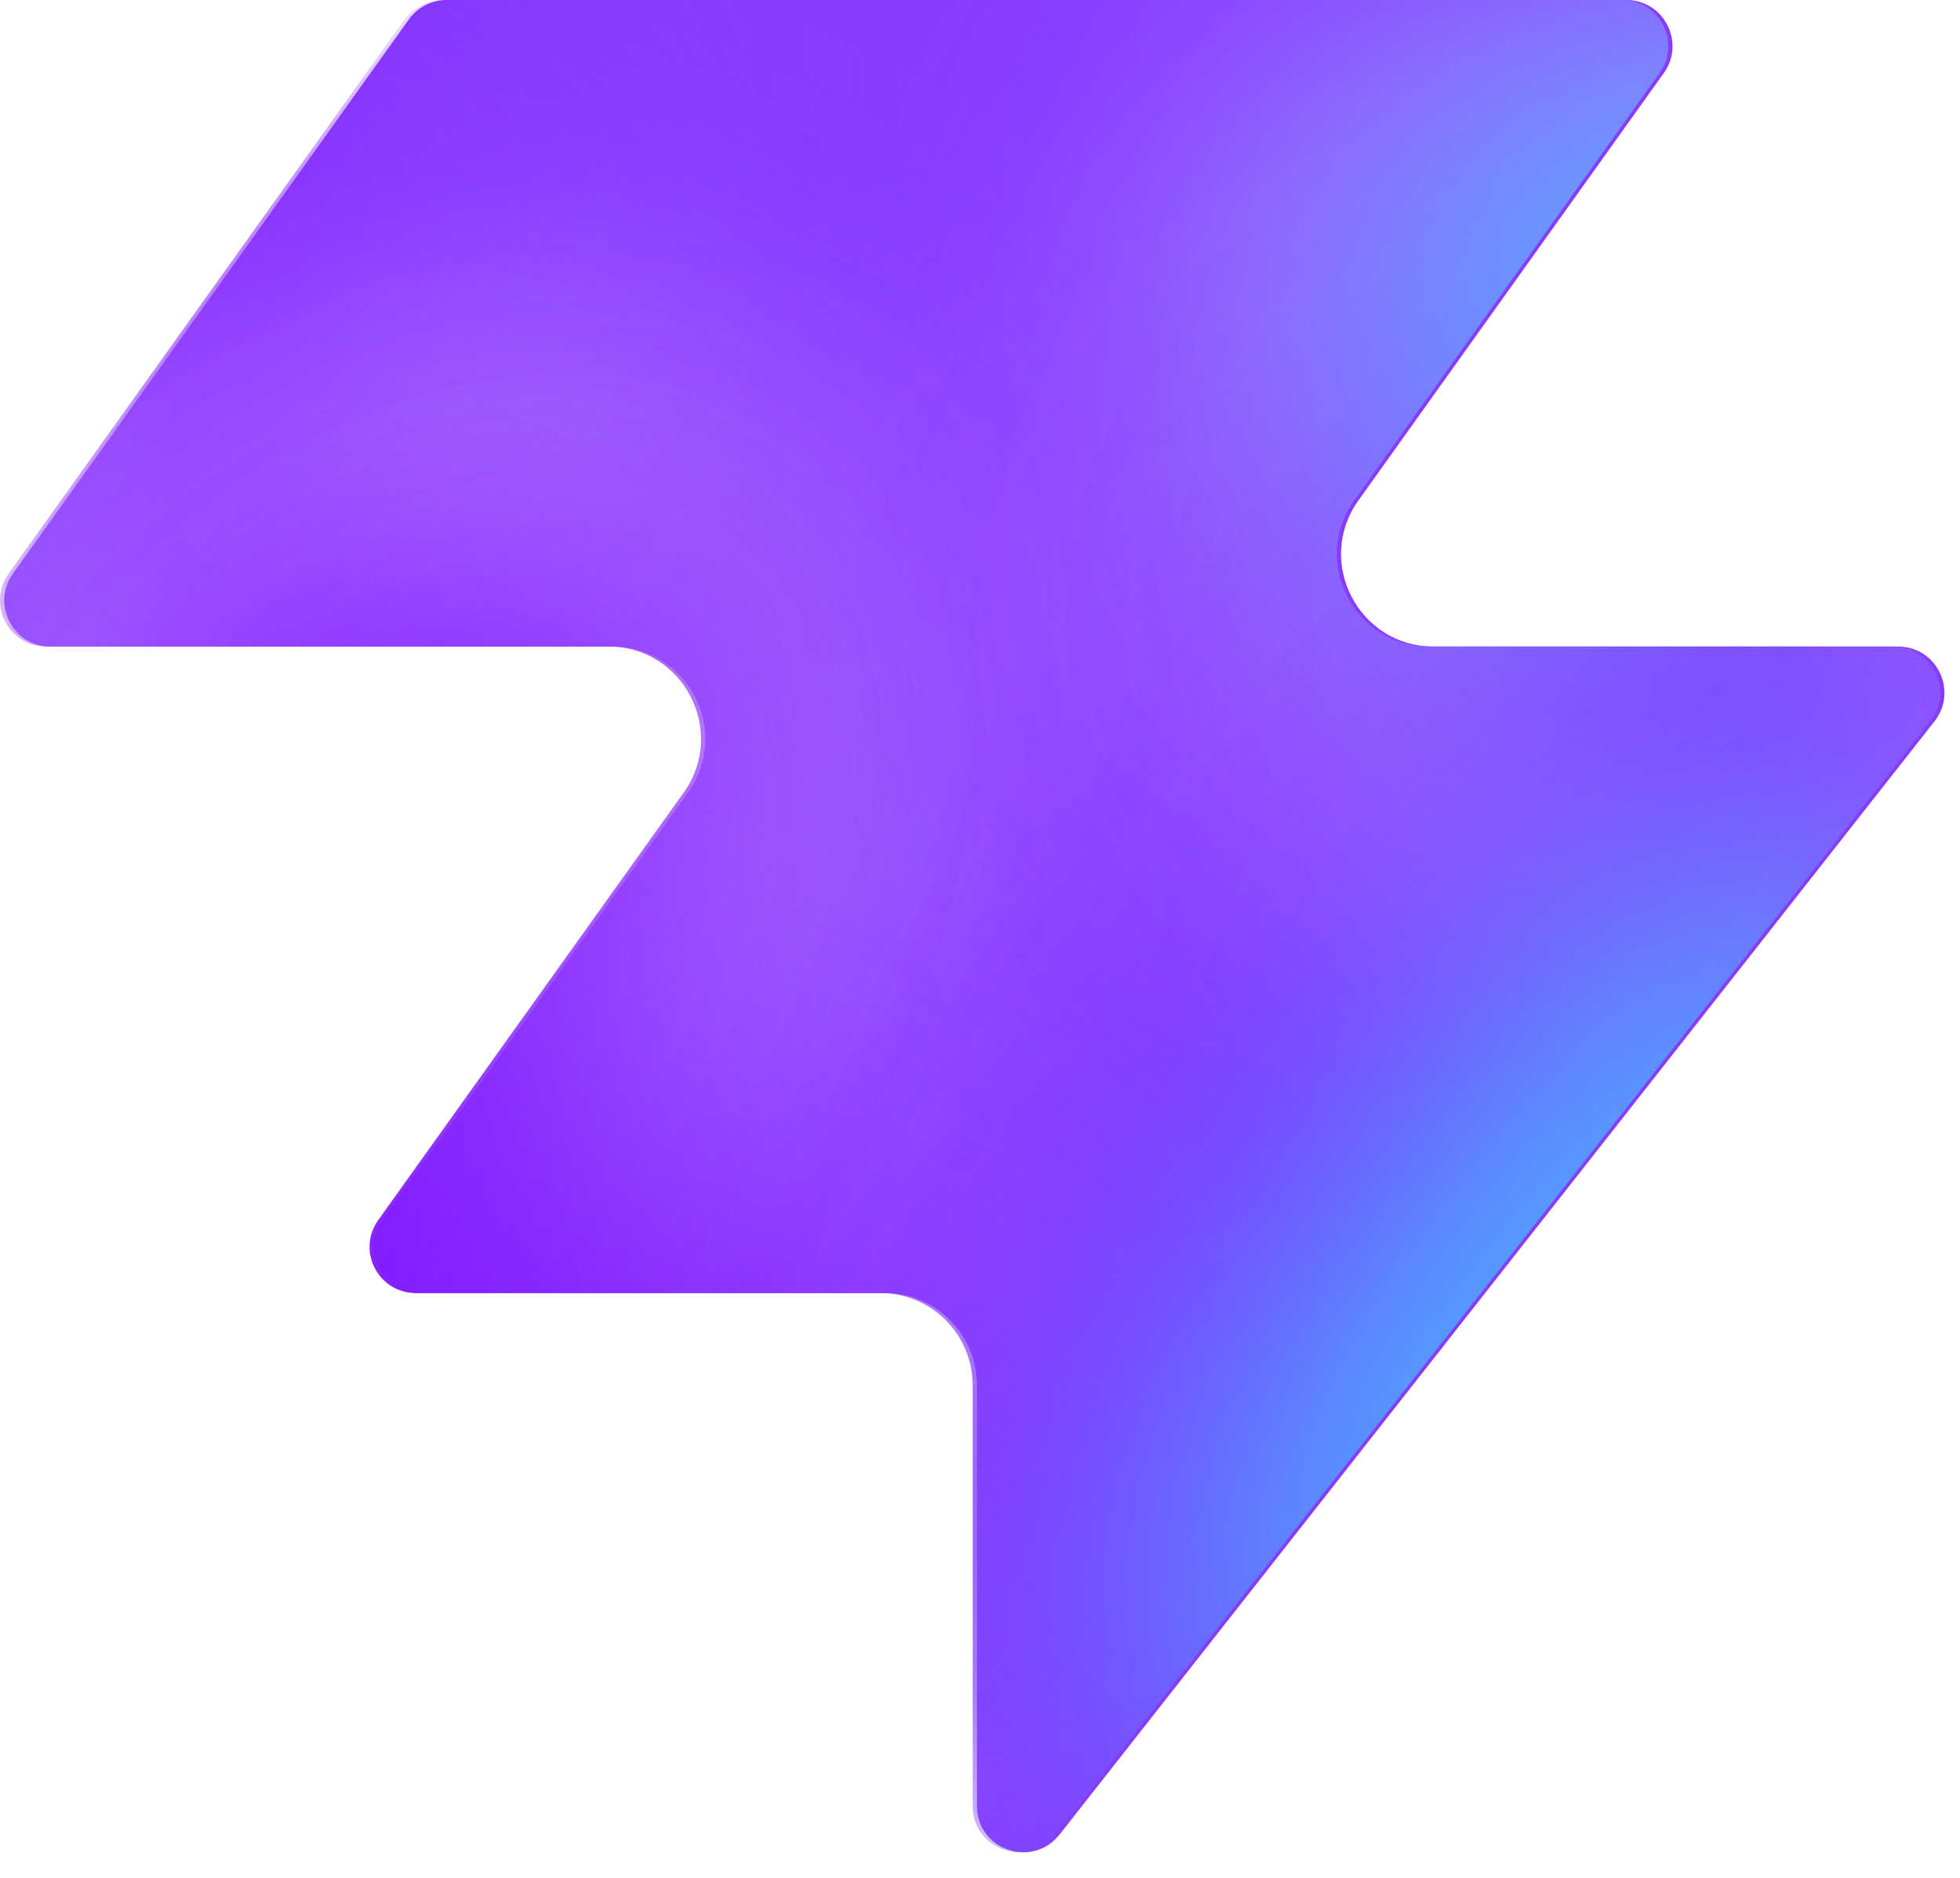
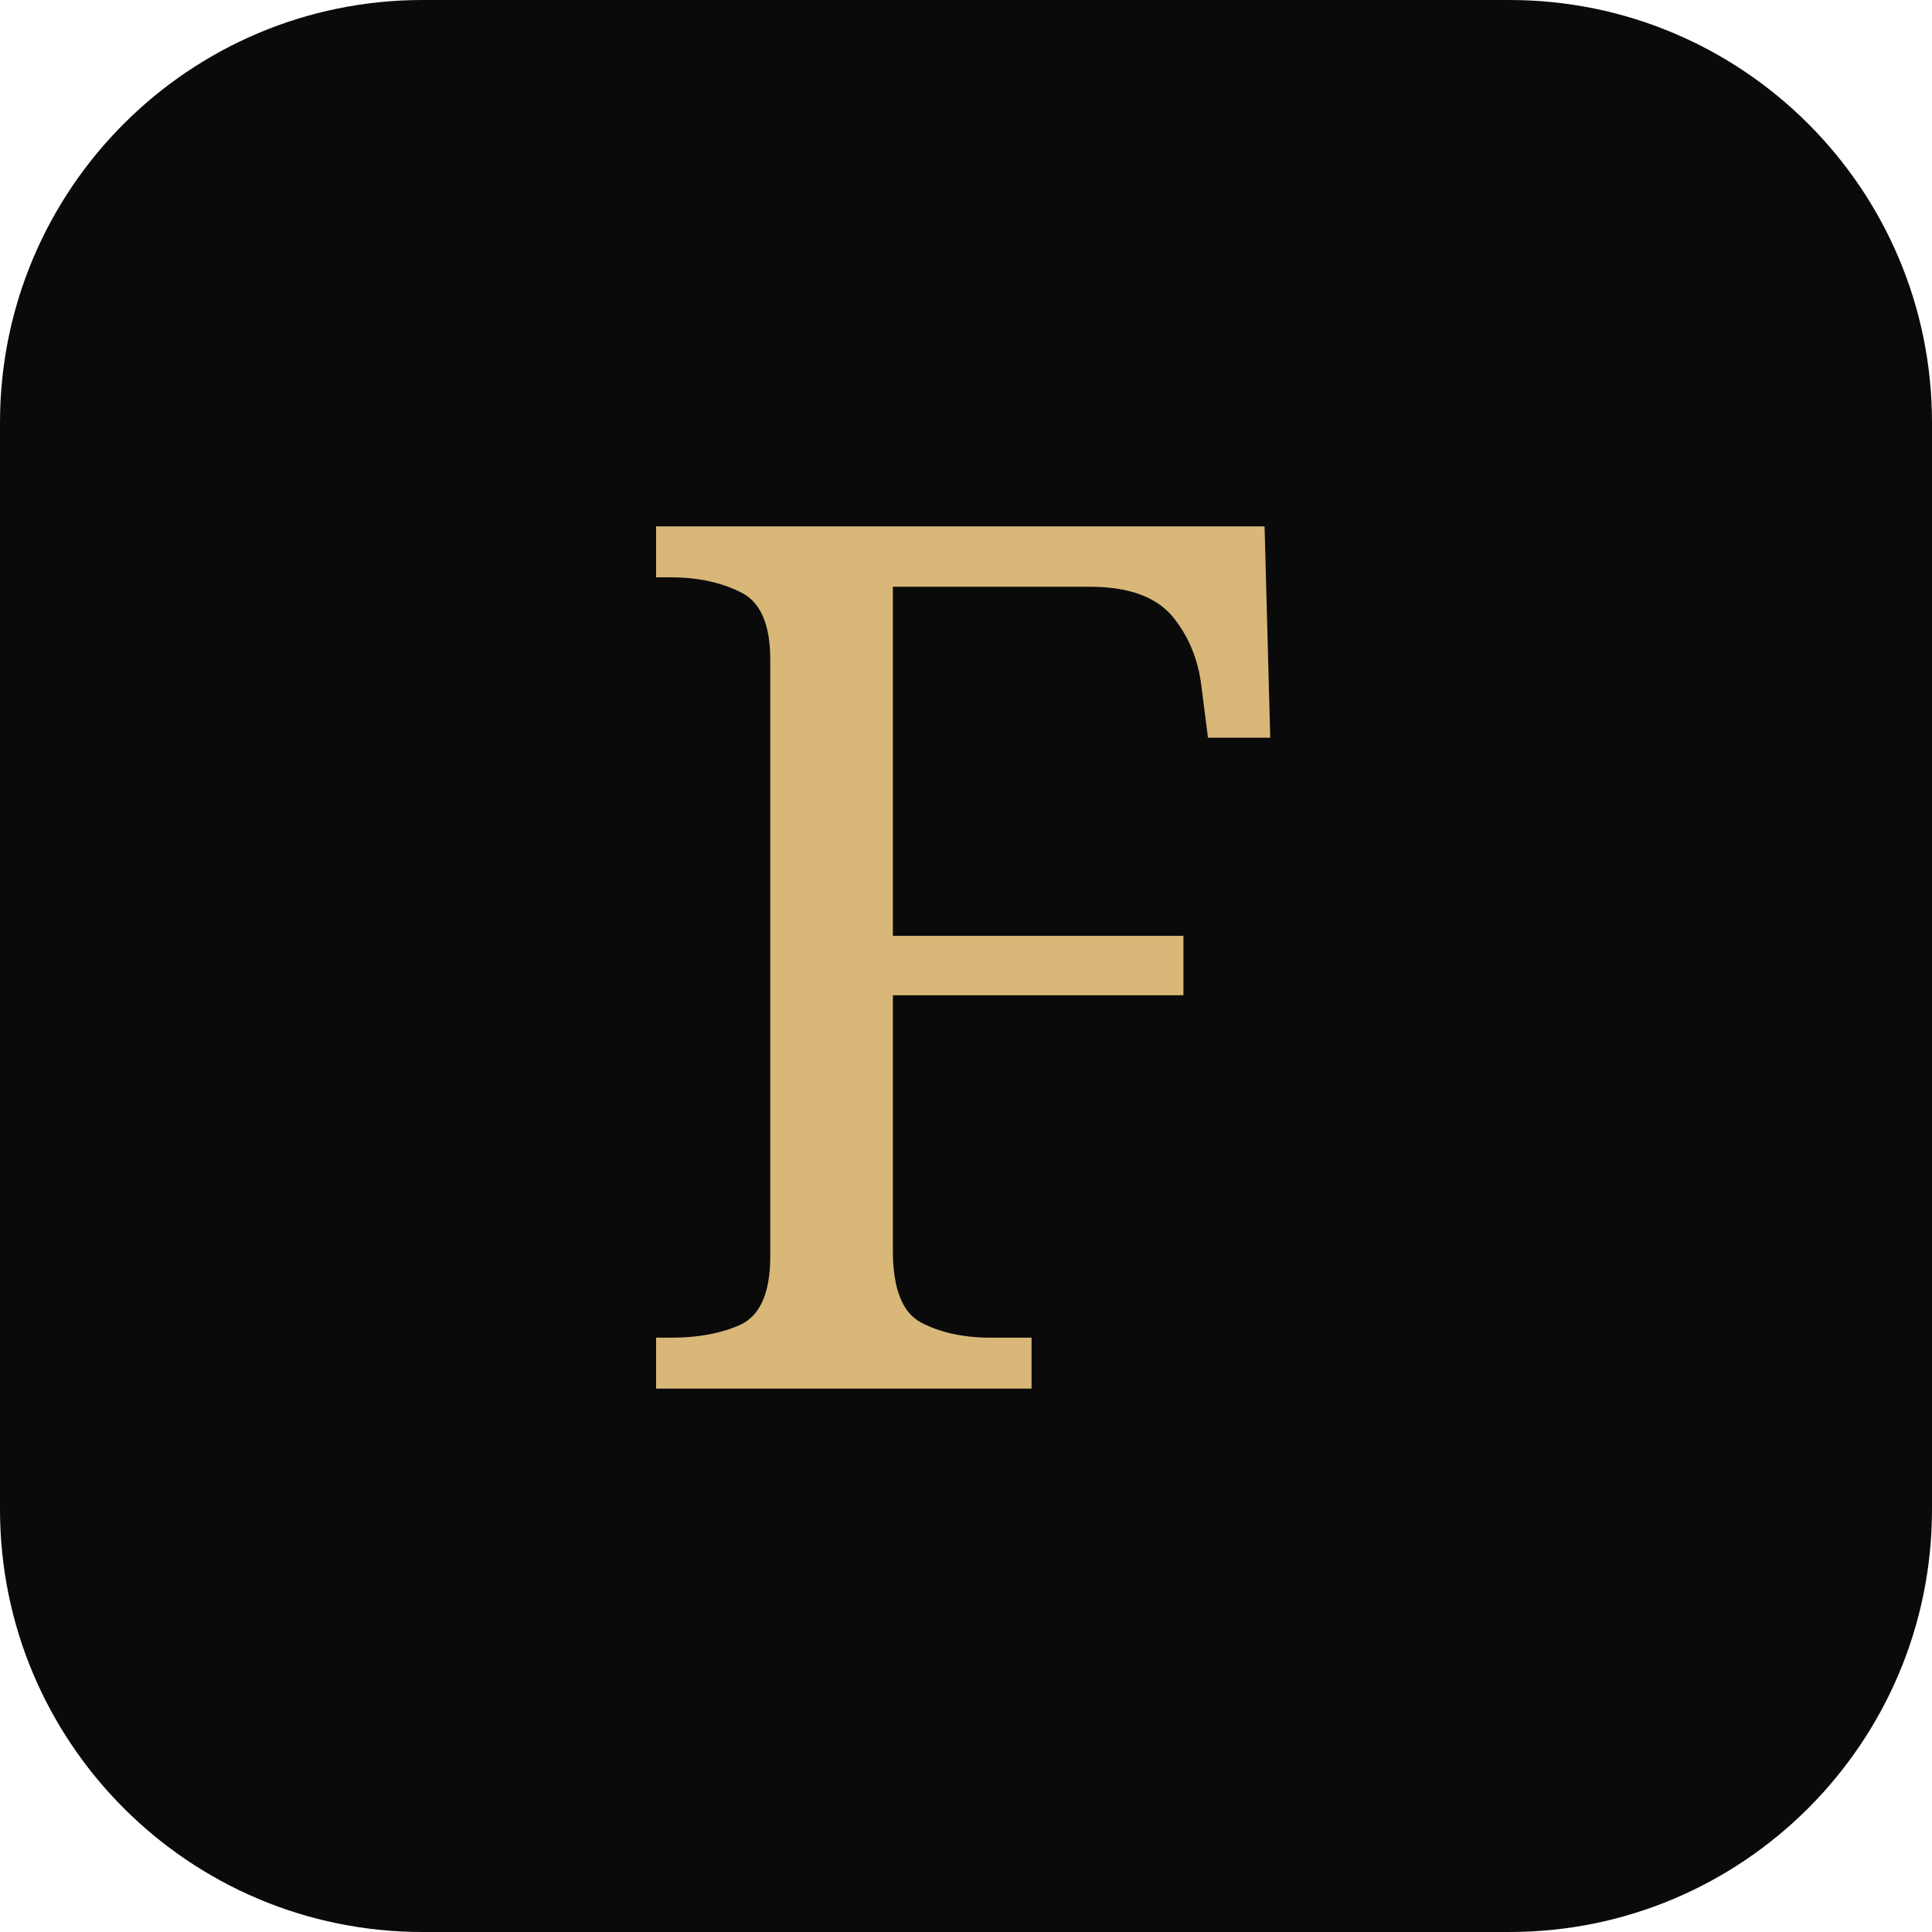
- <svg xmlns="http://www.w3.org/2000/svg" width="48" height="46" fill="none" viewBox="0 0 48 46">
-   <path fill="#863bff" d="M25.946 44.938c-.664.845-2.021.375-2.021-.698V33.937a2.26 2.26 0 0 0-2.262-2.262H10.287c-.92 0-1.456-1.04-.92-1.788l7.48-10.471c1.07-1.497 0-3.578-1.842-3.578H1.237c-.92 0-1.456-1.04-.92-1.788L10.013.474c.214-.297.556-.474.92-.474h28.894c.92 0 1.456 1.04.92 1.788l-7.48 10.471c-1.07 1.498 0 3.579 1.842 3.579h11.377c.943 0 1.473 1.088.89 1.83L25.947 44.94z" style="fill:#863bff;fill:color(display-p3 .525 .23 1);fill-opacity:1" />
-   <mask id="a" width="48" height="46" x="0" y="0" maskUnits="userSpaceOnUse" style="mask-type:alpha">
-     <path fill="#000" d="M25.842 44.938c-.664.844-2.021.375-2.021-.698V33.937a2.26 2.26 0 0 0-2.262-2.262H10.183c-.92 0-1.456-1.04-.92-1.788l7.48-10.471c1.07-1.498 0-3.579-1.842-3.579H1.133c-.92 0-1.456-1.04-.92-1.787L9.91.473c.214-.297.556-.474.92-.474h28.894c.92 0 1.456 1.04.92 1.788l-7.48 10.471c-1.07 1.498 0 3.578 1.842 3.578h11.377c.943 0 1.473 1.088.89 1.832L25.843 44.94z" style="fill:#000;fill-opacity:1" />
-   </mask>
-   <g mask="url(#a)">
-     <g filter="url(#b)">
-       <ellipse cx="5.508" cy="14.704" fill="#ede6ff" rx="5.508" ry="14.704" style="fill:#ede6ff;fill:color(display-p3 .927 .903 1);fill-opacity:1" transform="matrix(.00324 1 1 -.00324 -4.47 31.516)" />
-     </g>
-     <g filter="url(#c)">
-       <ellipse cx="10.399" cy="29.851" fill="#ede6ff" rx="10.399" ry="29.851" style="fill:#ede6ff;fill:color(display-p3 .927 .903 1);fill-opacity:1" transform="matrix(.00324 1 1 -.00324 -39.328 7.883)" />
-     </g>
-     <g filter="url(#d)">
-       <ellipse cx="5.508" cy="30.487" fill="#7e14ff" rx="5.508" ry="30.487" style="fill:#7e14ff;fill:color(display-p3 .492 .077 1);fill-opacity:1" transform="rotate(89.814 -25.913 -14.639)scale(1 -1)" />
-     </g>
-     <g filter="url(#e)">
-       <ellipse cx="5.508" cy="30.599" fill="#7e14ff" rx="5.508" ry="30.599" style="fill:#7e14ff;fill:color(display-p3 .492 .077 1);fill-opacity:1" transform="rotate(89.814 -32.644 -3.334)scale(1 -1)" />
-     </g>
-     <g filter="url(#f)">
-       <ellipse cx="5.508" cy="30.599" fill="#7e14ff" rx="5.508" ry="30.599" style="fill:#7e14ff;fill:color(display-p3 .492 .077 1);fill-opacity:1" transform="matrix(.00324 1 1 -.00324 -34.34 30.47)" />
-     </g>
-     <g filter="url(#g)">
-       <ellipse cx="14.072" cy="22.078" fill="#ede6ff" rx="14.072" ry="22.078" style="fill:#ede6ff;fill:color(display-p3 .927 .903 1);fill-opacity:1" transform="rotate(93.35 24.506 48.493)scale(-1 1)" />
-     </g>
-     <g filter="url(#h)">
-       <ellipse cx="3.47" cy="21.501" fill="#7e14ff" rx="3.47" ry="21.501" style="fill:#7e14ff;fill:color(display-p3 .492 .077 1);fill-opacity:1" transform="rotate(89.009 28.708 47.59)scale(-1 1)" />
-     </g>
-     <g filter="url(#i)">
-       <ellipse cx="3.47" cy="21.501" fill="#7e14ff" rx="3.47" ry="21.501" style="fill:#7e14ff;fill:color(display-p3 .492 .077 1);fill-opacity:1" transform="rotate(89.009 28.708 47.59)scale(-1 1)" />
-     </g>
-     <g filter="url(#j)">
-       <ellipse cx=".387" cy="8.972" fill="#7e14ff" rx="4.407" ry="29.108" style="fill:#7e14ff;fill:color(display-p3 .492 .077 1);fill-opacity:1" transform="rotate(39.51 .387 8.972)" />
-     </g>
-     <g filter="url(#k)">
-       <ellipse cx="47.523" cy="-6.092" fill="#7e14ff" rx="4.407" ry="29.108" style="fill:#7e14ff;fill:color(display-p3 .492 .077 1);fill-opacity:1" transform="rotate(37.892 47.523 -6.092)" />
-     </g>
-     <g filter="url(#l)">
-       <ellipse cx="41.412" cy="6.333" fill="#47bfff" rx="5.971" ry="9.665" style="fill:#47bfff;fill:color(display-p3 .28 .748 1);fill-opacity:1" transform="rotate(37.892 41.412 6.333)" />
-     </g>
-     <g filter="url(#m)">
-       <ellipse cx="-1.879" cy="38.332" fill="#7e14ff" rx="4.407" ry="29.108" style="fill:#7e14ff;fill:color(display-p3 .492 .077 1);fill-opacity:1" transform="rotate(37.892 -1.88 38.332)" />
-     </g>
-     <g filter="url(#n)">
-       <ellipse cx="-1.879" cy="38.332" fill="#7e14ff" rx="4.407" ry="29.108" style="fill:#7e14ff;fill:color(display-p3 .492 .077 1);fill-opacity:1" transform="rotate(37.892 -1.88 38.332)" />
-     </g>
-     <g filter="url(#o)">
-       <ellipse cx="35.651" cy="29.907" fill="#7e14ff" rx="4.407" ry="29.108" style="fill:#7e14ff;fill:color(display-p3 .492 .077 1);fill-opacity:1" transform="rotate(37.892 35.651 29.907)" />
-     </g>
-     <g filter="url(#p)">
-       <ellipse cx="38.418" cy="32.4" fill="#47bfff" rx="5.971" ry="15.297" style="fill:#47bfff;fill:color(display-p3 .28 .748 1);fill-opacity:1" transform="rotate(37.892 38.418 32.4)" />
-     </g>
-   </g>
-   <defs>
-     <filter id="b" width="60.045" height="41.654" x="-19.77" y="16.149" color-interpolation-filters="sRGB" filterUnits="userSpaceOnUse">
-       <feFlood flood-opacity="0" result="BackgroundImageFix" />
-       <feBlend in="SourceGraphic" in2="BackgroundImageFix" result="shape" />
-       <feGaussianBlur result="effect1_foregroundBlur_2002_17158" stdDeviation="7.659" />
-     </filter>
-     <filter id="c" width="90.34" height="51.437" x="-54.613" y="-7.533" color-interpolation-filters="sRGB" filterUnits="userSpaceOnUse">
-       <feFlood flood-opacity="0" result="BackgroundImageFix" />
-       <feBlend in="SourceGraphic" in2="BackgroundImageFix" result="shape" />
-       <feGaussianBlur result="effect1_foregroundBlur_2002_17158" stdDeviation="7.659" />
-     </filter>
-     <filter id="d" width="79.355" height="29.4" x="-49.64" y="2.03" color-interpolation-filters="sRGB" filterUnits="userSpaceOnUse">
-       <feFlood flood-opacity="0" result="BackgroundImageFix" />
-       <feBlend in="SourceGraphic" in2="BackgroundImageFix" result="shape" />
-       <feGaussianBlur result="effect1_foregroundBlur_2002_17158" stdDeviation="4.596" />
-     </filter>
-     <filter id="e" width="79.579" height="29.4" x="-45.045" y="20.029" color-interpolation-filters="sRGB" filterUnits="userSpaceOnUse">
-       <feFlood flood-opacity="0" result="BackgroundImageFix" />
-       <feBlend in="SourceGraphic" in2="BackgroundImageFix" result="shape" />
-       <feGaussianBlur result="effect1_foregroundBlur_2002_17158" stdDeviation="4.596" />
-     </filter>
-     <filter id="f" width="79.579" height="29.4" x="-43.513" y="21.178" color-interpolation-filters="sRGB" filterUnits="userSpaceOnUse">
-       <feFlood flood-opacity="0" result="BackgroundImageFix" />
-       <feBlend in="SourceGraphic" in2="BackgroundImageFix" result="shape" />
-       <feGaussianBlur result="effect1_foregroundBlur_2002_17158" stdDeviation="4.596" />
-     </filter>
-     <filter id="g" width="74.749" height="58.852" x="15.756" y="-17.901" color-interpolation-filters="sRGB" filterUnits="userSpaceOnUse">
-       <feFlood flood-opacity="0" result="BackgroundImageFix" />
-       <feBlend in="SourceGraphic" in2="BackgroundImageFix" result="shape" />
-       <feGaussianBlur result="effect1_foregroundBlur_2002_17158" stdDeviation="7.659" />
-     </filter>
-     <filter id="h" width="61.377" height="25.362" x="23.548" y="2.284" color-interpolation-filters="sRGB" filterUnits="userSpaceOnUse">
-       <feFlood flood-opacity="0" result="BackgroundImageFix" />
-       <feBlend in="SourceGraphic" in2="BackgroundImageFix" result="shape" />
-       <feGaussianBlur result="effect1_foregroundBlur_2002_17158" stdDeviation="4.596" />
-     </filter>
-     <filter id="i" width="61.377" height="25.362" x="23.548" y="2.284" color-interpolation-filters="sRGB" filterUnits="userSpaceOnUse">
-       <feFlood flood-opacity="0" result="BackgroundImageFix" />
-       <feBlend in="SourceGraphic" in2="BackgroundImageFix" result="shape" />
-       <feGaussianBlur result="effect1_foregroundBlur_2002_17158" stdDeviation="4.596" />
-     </filter>
-     <filter id="j" width="56.045" height="63.649" x="-27.636" y="-22.853" color-interpolation-filters="sRGB" filterUnits="userSpaceOnUse">
-       <feFlood flood-opacity="0" result="BackgroundImageFix" />
-       <feBlend in="SourceGraphic" in2="BackgroundImageFix" result="shape" />
-       <feGaussianBlur result="effect1_foregroundBlur_2002_17158" stdDeviation="4.596" />
-     </filter>
-     <filter id="k" width="54.814" height="64.646" x="20.116" y="-38.415" color-interpolation-filters="sRGB" filterUnits="userSpaceOnUse">
-       <feFlood flood-opacity="0" result="BackgroundImageFix" />
-       <feBlend in="SourceGraphic" in2="BackgroundImageFix" result="shape" />
-       <feGaussianBlur result="effect1_foregroundBlur_2002_17158" stdDeviation="4.596" />
-     </filter>
-     <filter id="l" width="33.541" height="35.313" x="24.641" y="-11.323" color-interpolation-filters="sRGB" filterUnits="userSpaceOnUse">
-       <feFlood flood-opacity="0" result="BackgroundImageFix" />
-       <feBlend in="SourceGraphic" in2="BackgroundImageFix" result="shape" />
-       <feGaussianBlur result="effect1_foregroundBlur_2002_17158" stdDeviation="4.596" />
-     </filter>
-     <filter id="m" width="54.814" height="64.646" x="-29.286" y="6.009" color-interpolation-filters="sRGB" filterUnits="userSpaceOnUse">
-       <feFlood flood-opacity="0" result="BackgroundImageFix" />
-       <feBlend in="SourceGraphic" in2="BackgroundImageFix" result="shape" />
-       <feGaussianBlur result="effect1_foregroundBlur_2002_17158" stdDeviation="4.596" />
-     </filter>
-     <filter id="n" width="54.814" height="64.646" x="-29.286" y="6.009" color-interpolation-filters="sRGB" filterUnits="userSpaceOnUse">
-       <feFlood flood-opacity="0" result="BackgroundImageFix" />
-       <feBlend in="SourceGraphic" in2="BackgroundImageFix" result="shape" />
-       <feGaussianBlur result="effect1_foregroundBlur_2002_17158" stdDeviation="4.596" />
-     </filter>
-     <filter id="o" width="54.814" height="64.646" x="8.244" y="-2.416" color-interpolation-filters="sRGB" filterUnits="userSpaceOnUse">
-       <feFlood flood-opacity="0" result="BackgroundImageFix" />
-       <feBlend in="SourceGraphic" in2="BackgroundImageFix" result="shape" />
-       <feGaussianBlur result="effect1_foregroundBlur_2002_17158" stdDeviation="4.596" />
-     </filter>
-     <filter id="p" width="39.409" height="43.623" x="18.713" y="10.588" color-interpolation-filters="sRGB" filterUnits="userSpaceOnUse">
-       <feFlood flood-opacity="0" result="BackgroundImageFix" />
-       <feBlend in="SourceGraphic" in2="BackgroundImageFix" result="shape" />
-       <feGaussianBlur result="effect1_foregroundBlur_2002_17158" stdDeviation="4.596" />
-     </filter>
-   </defs>
+ <svg xmlns="http://www.w3.org/2000/svg" viewBox="0 0 32 32">
+   <rect width="32" height="32" rx="7" fill="#0a0a0b" />
+   <text x="16" y="23" font-family="Georgia, serif" font-size="20" fill="#d8b778" text-anchor="middle">F</text>
</svg>
